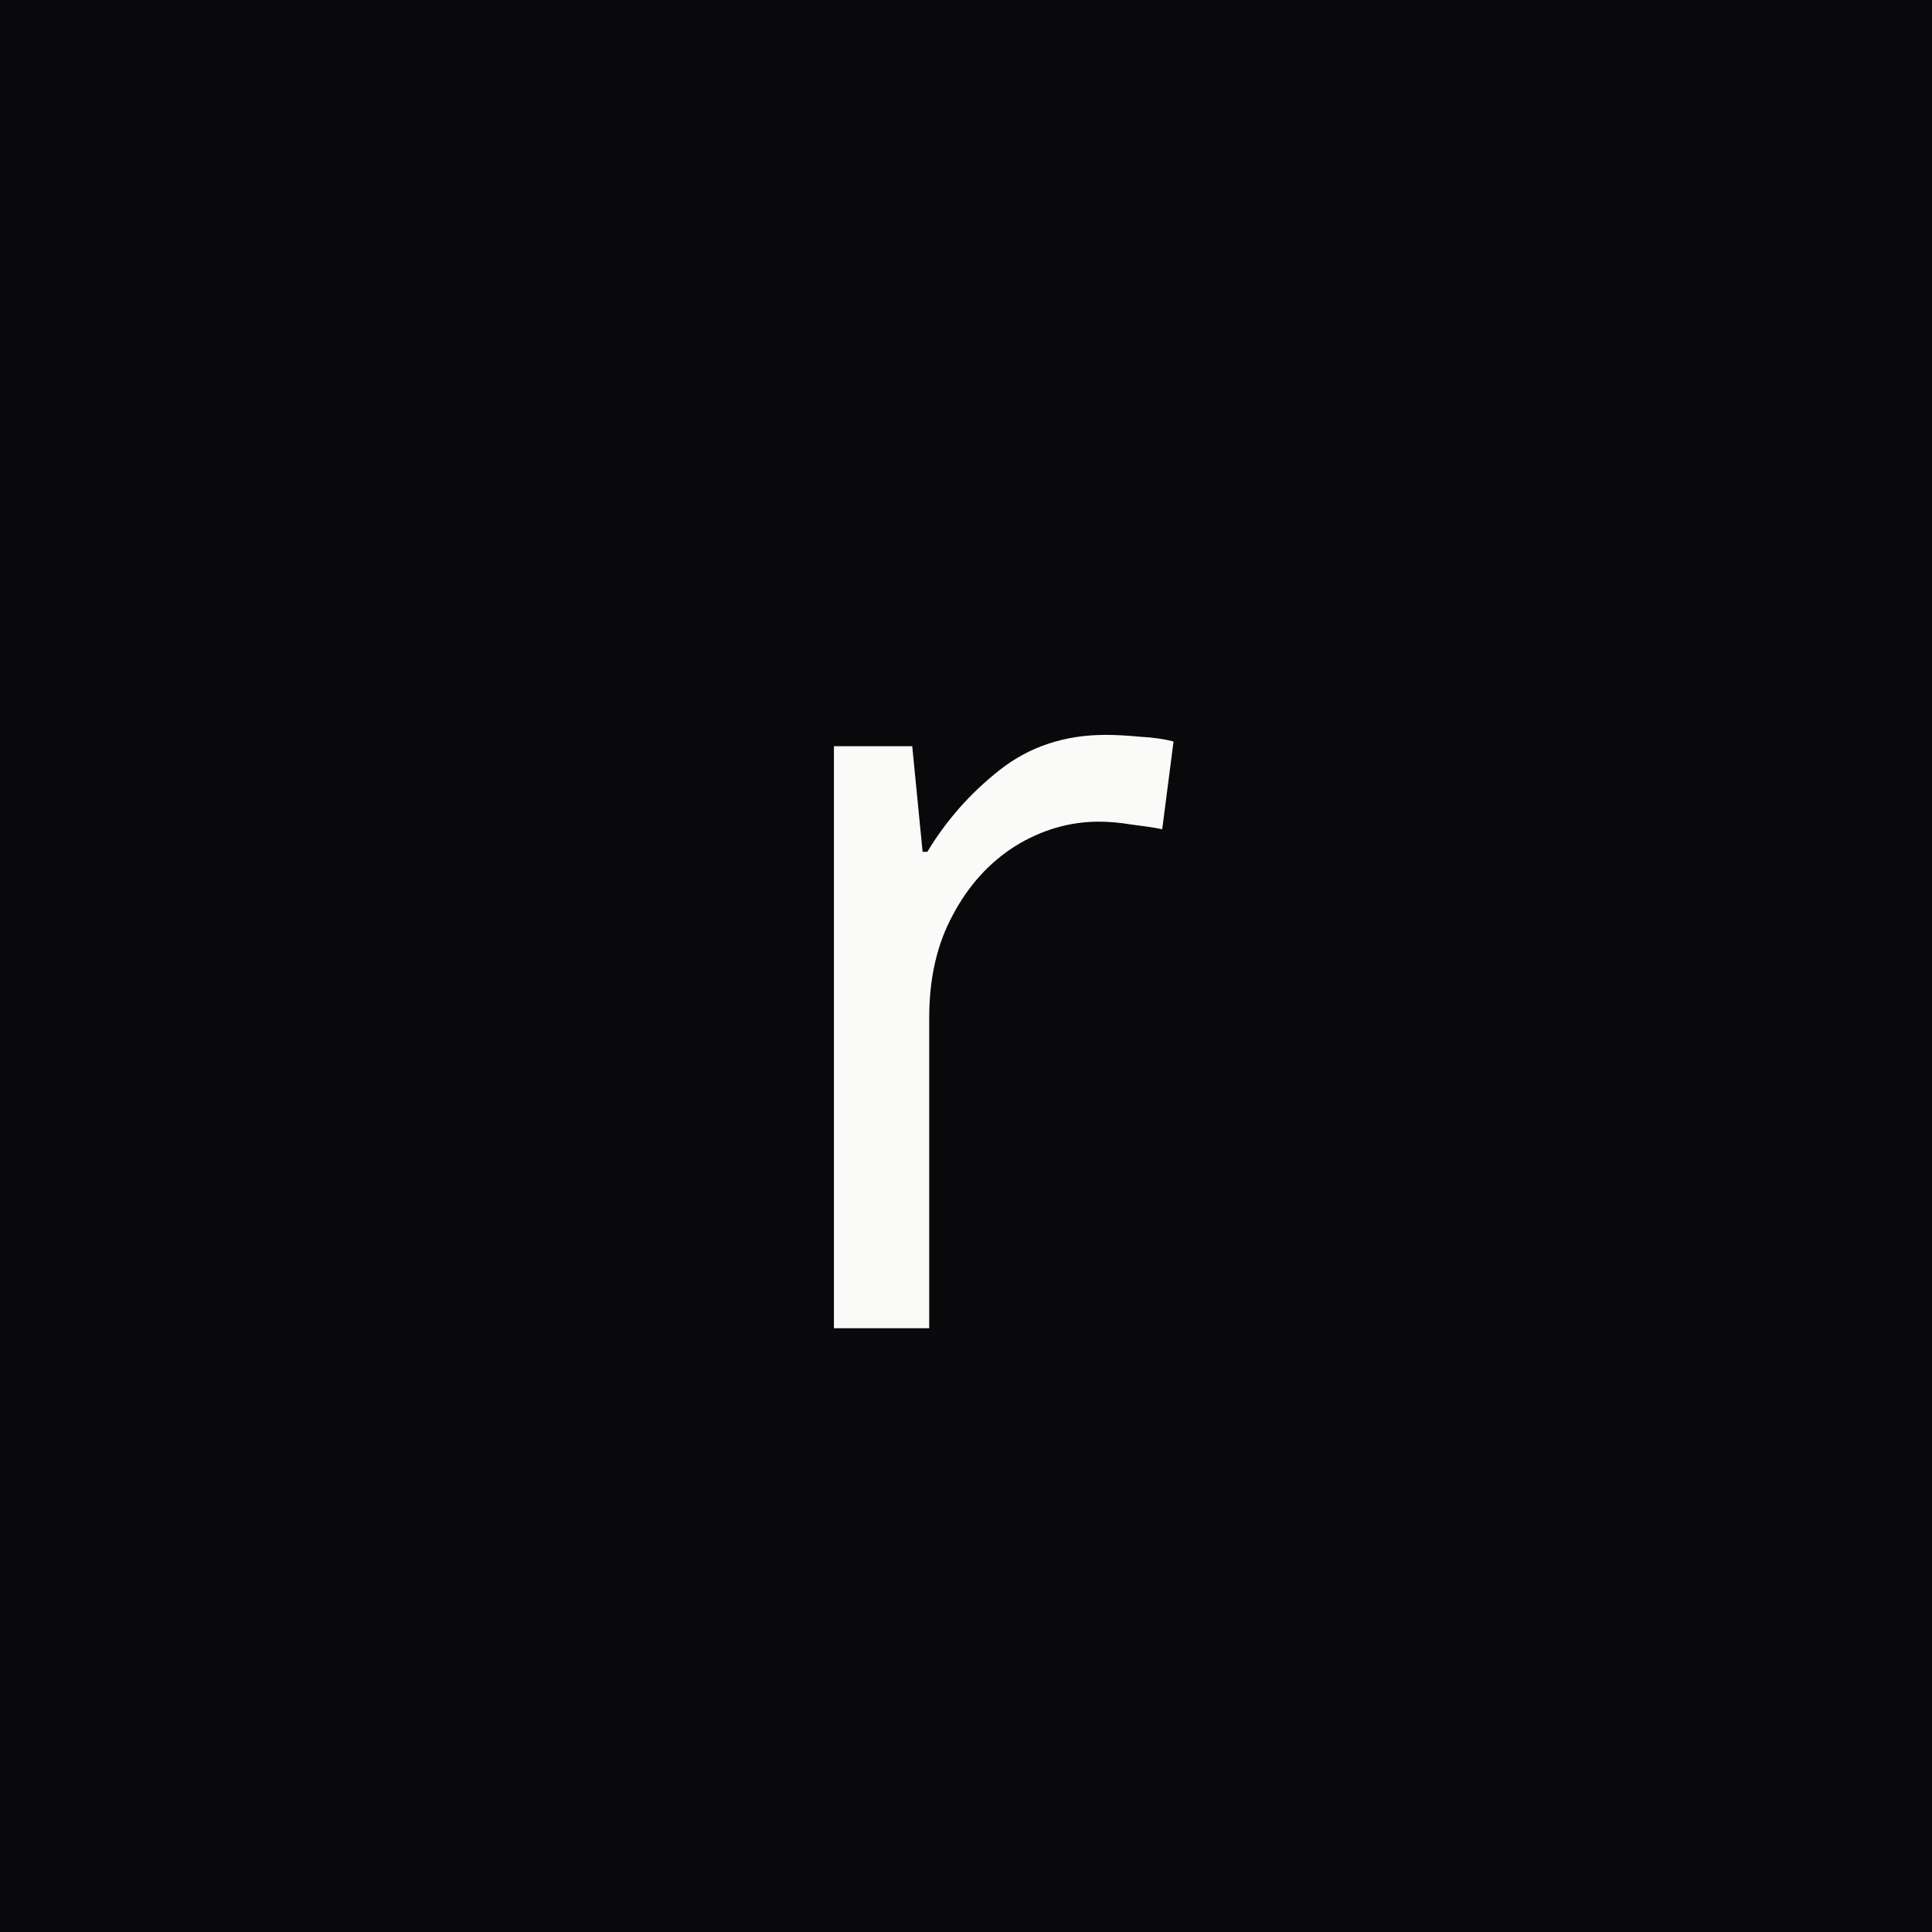
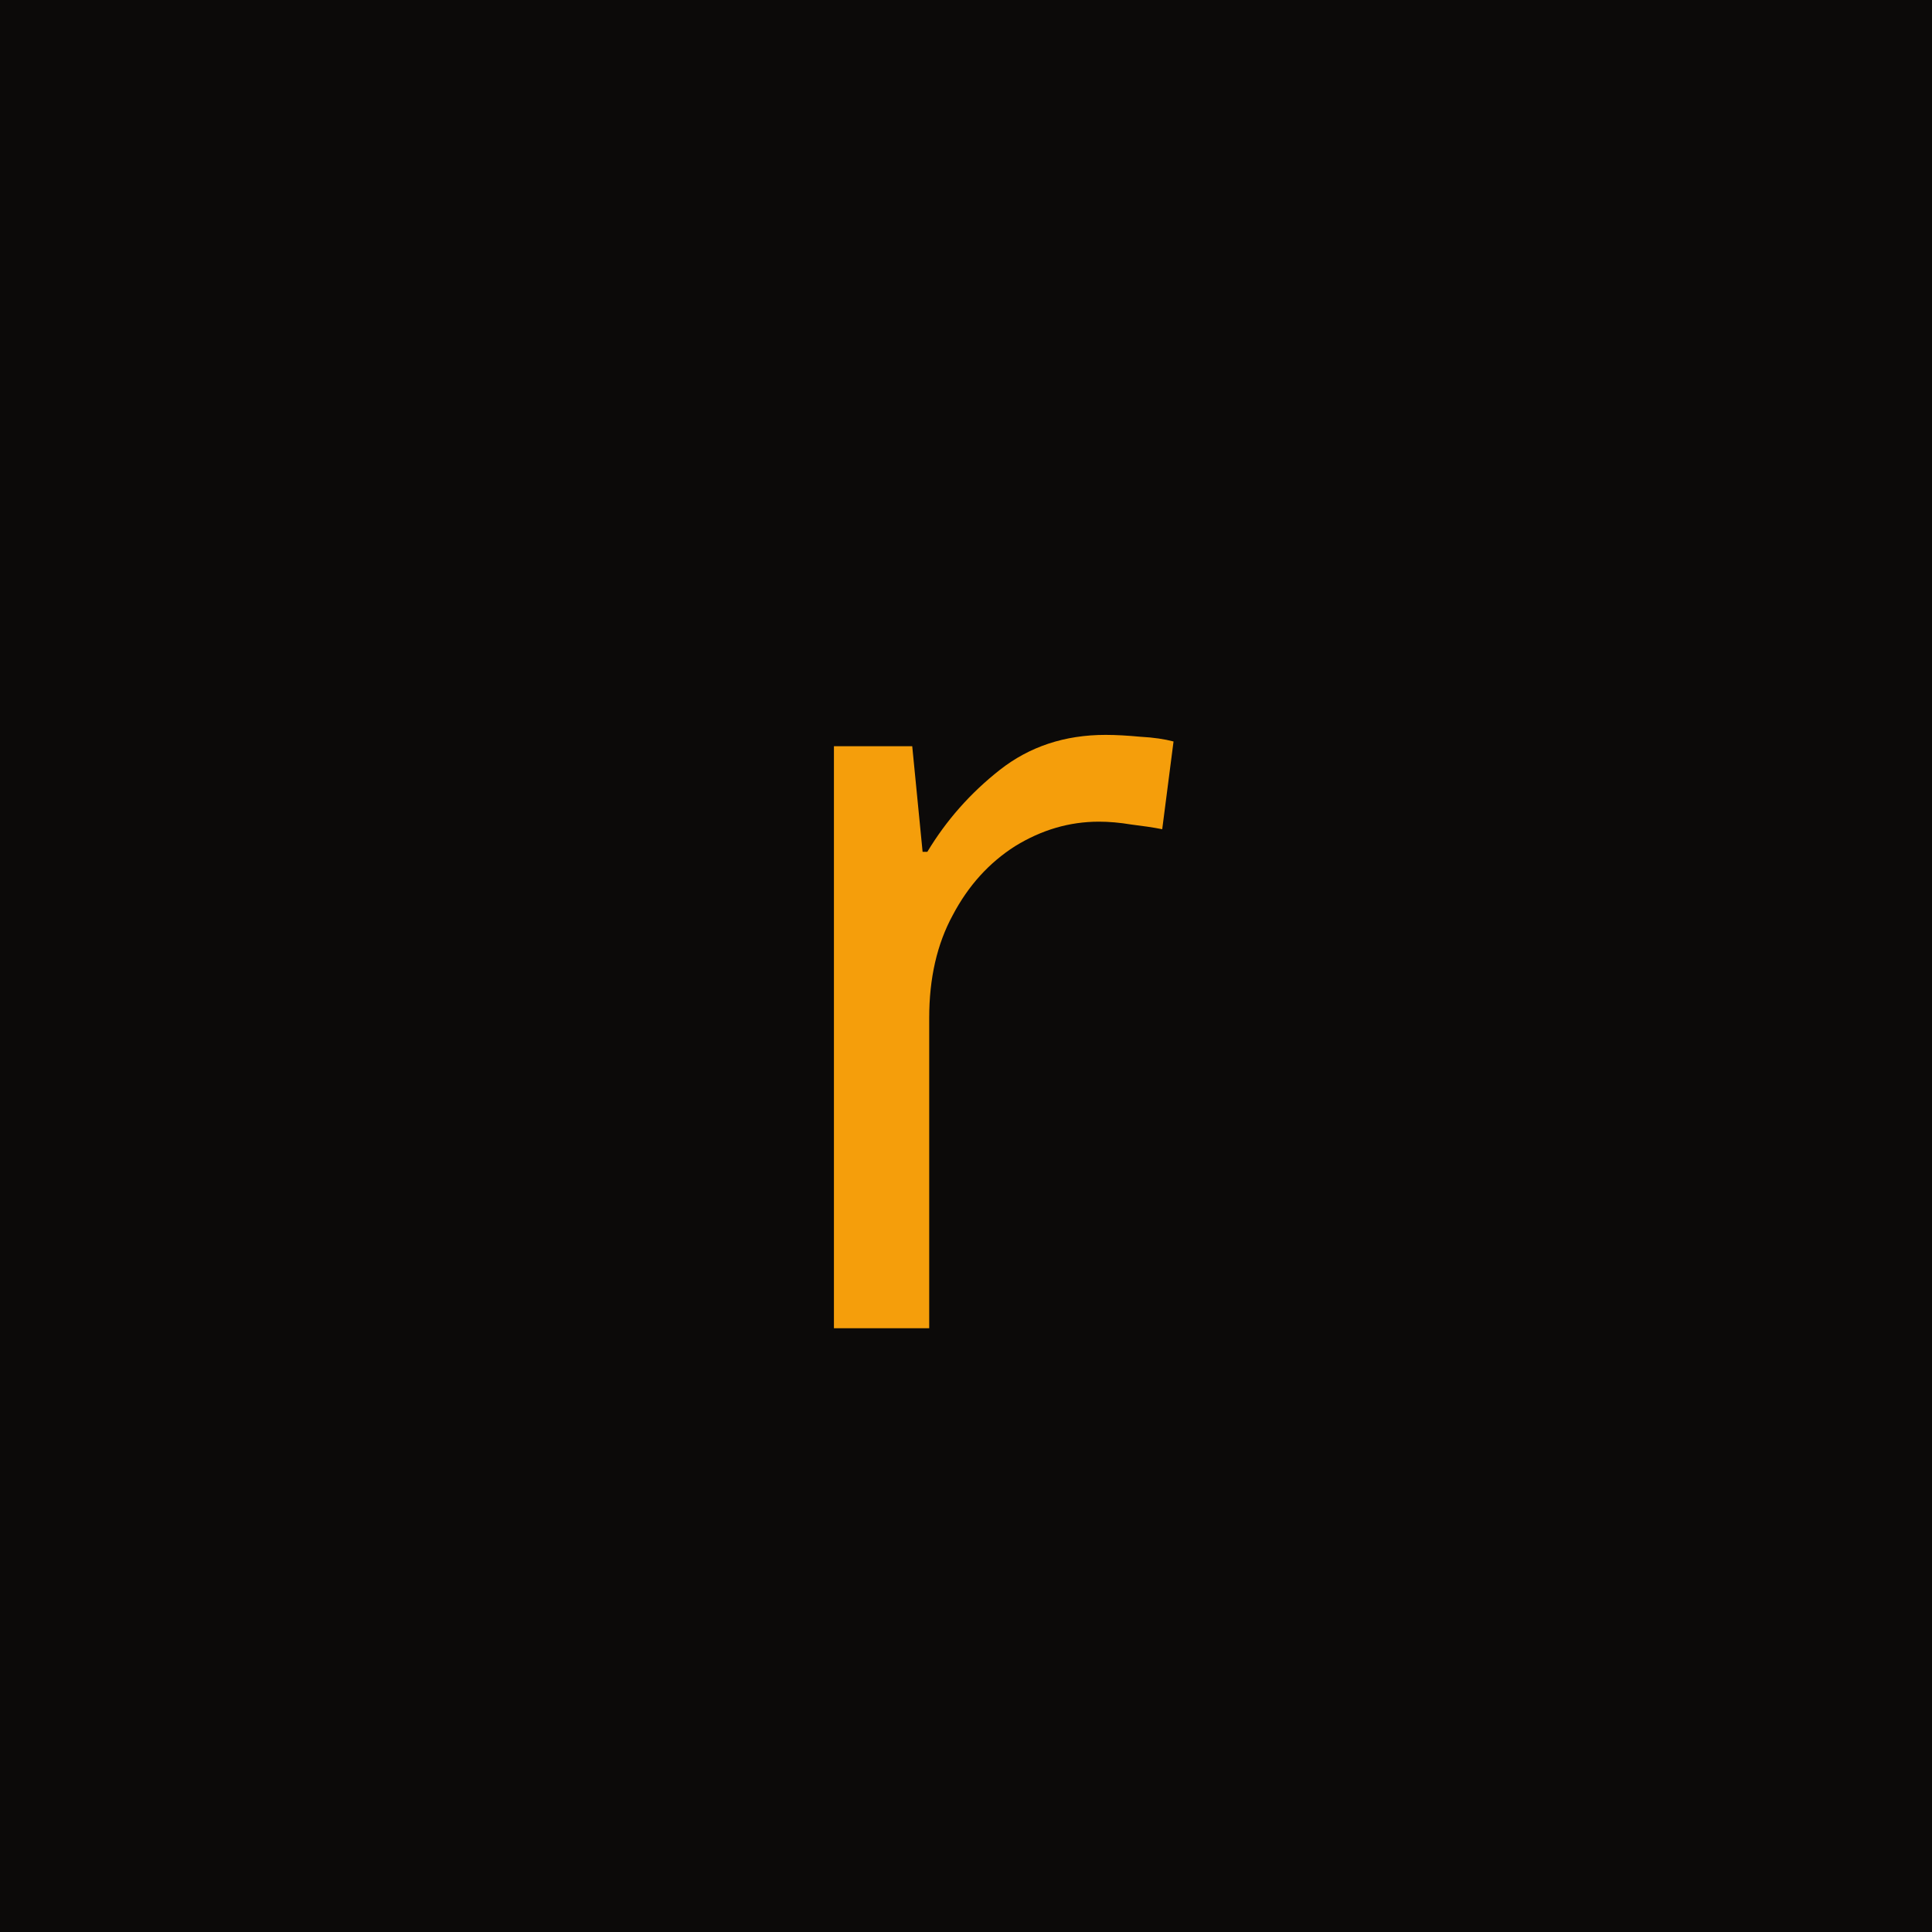
<svg xmlns="http://www.w3.org/2000/svg" viewBox="0 0 32 32">
-   <rect width="32" height="32" fill="#09090b" />
-   <text x="16" y="22" font-family="system-ui, sans-serif" font-size="18" font-weight="500" fill="#fafaf9" text-anchor="middle">r</text>
+   <rect width="32" height="32" fill="#0c0a09" />
+   <text x="16" y="22" font-family="system-ui, sans-serif" font-size="18" font-weight="500" fill="#f59e0b" text-anchor="middle">r</text>
</svg>
